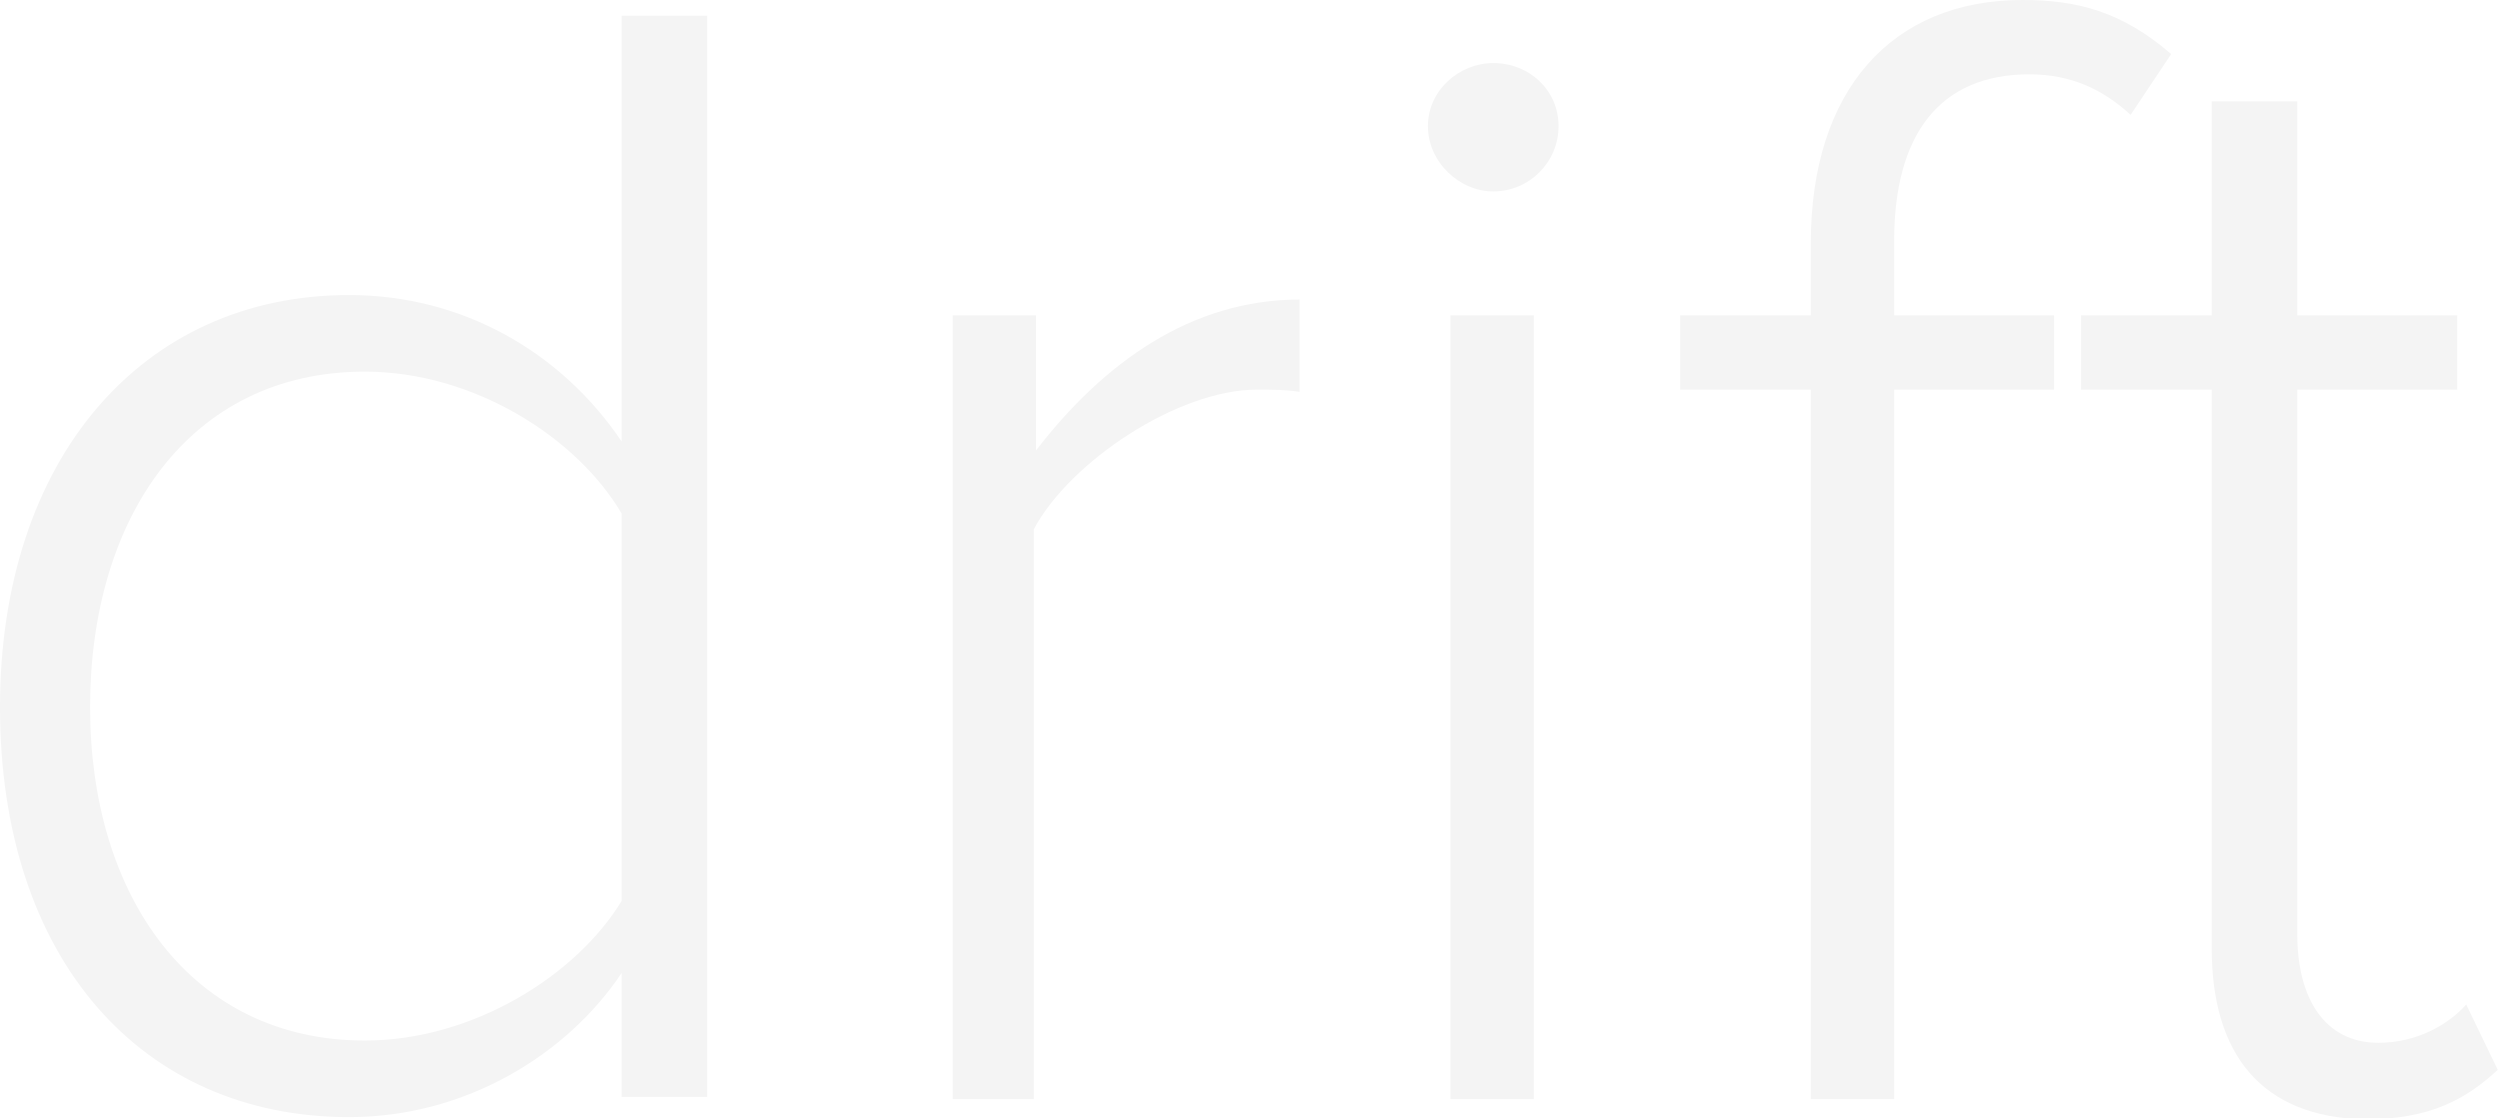
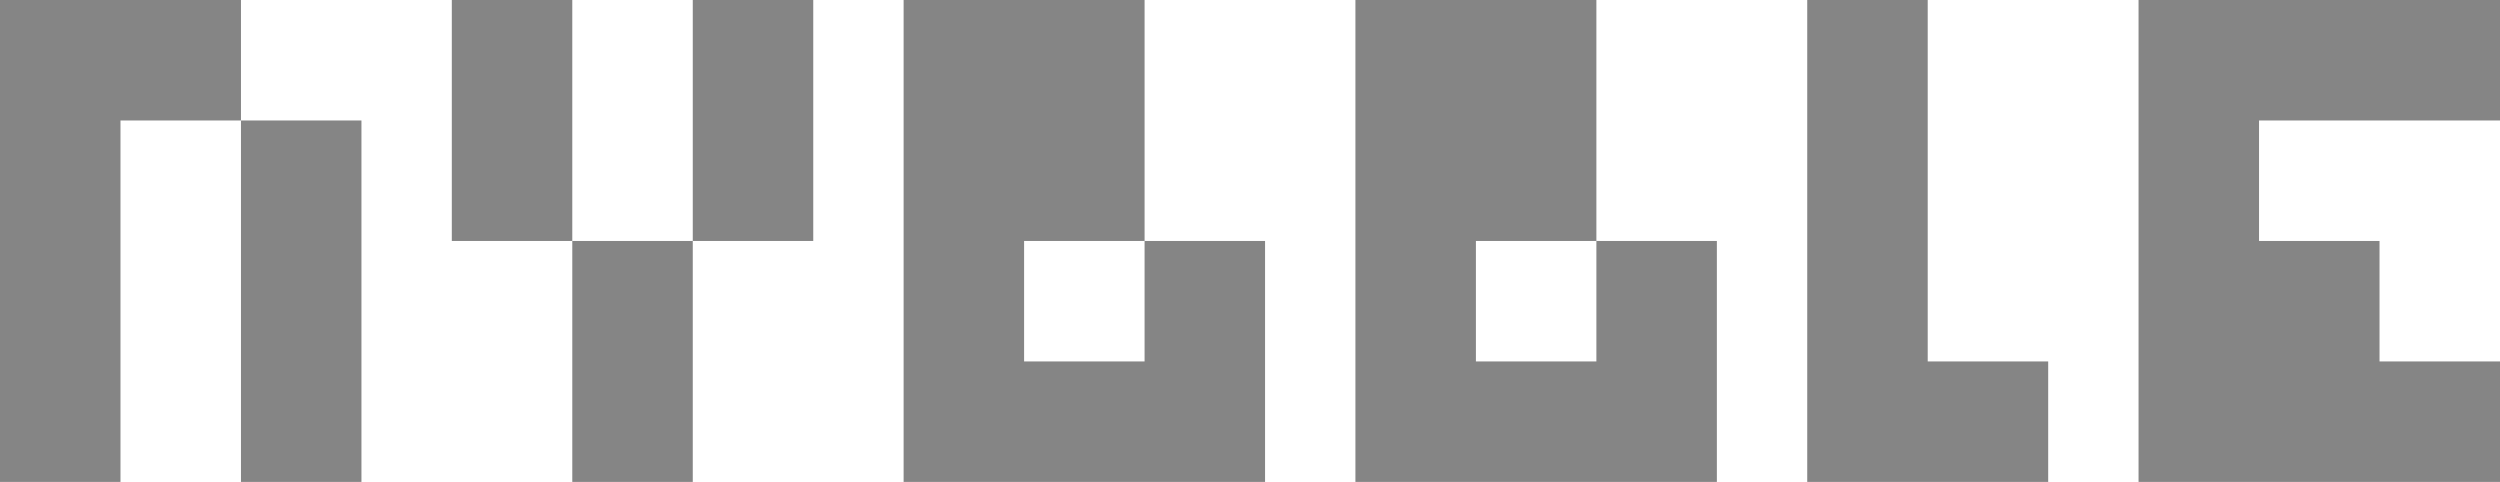
- <svg xmlns="http://www.w3.org/2000/svg" version="1.1" id="Layer_1" x="0px" y="0px" viewBox="0 0 111 49.6" style="enable-background:new 0 0 111 49.6;" xml:space="preserve">
-   <g>
-     <path class="hover" style="fill:#F4F4F4;" d="M27.6,48.7v-5.5c-2.4,3.6-6.9,6.4-12.1,6.4C6.3,49.6,0,42.6,0,31.4c0-11,6.3-18.3,15.5-18.3   c5,0,9.4,2.5,12.1,6.5V0.7h3.8v48H27.6z M27.6,40V22.8c-2-3.4-6.6-6.3-11.4-6.3C8.4,16.5,4,23,4,31.4s4.5,14.8,12.2,14.8   C21,46.2,25.6,43.3,27.6,40z" />
-     <path class="hover" style="fill:#F4F4F4;" d="M42.3,48.7V14h3.7v6c3-3.9,6.9-6.7,11.7-6.7v4.1c-0.6-0.1-1.2-0.1-1.9-0.1c-3.5,0-8.3,3.2-9.9,6.2   v25.3H42.3z" />
-     <path class="hover" style="fill:#F4F4F4;" d="M63.4,5.6c0-1.6,1.4-2.8,2.9-2.8c1.6,0,2.9,1.2,2.9,2.8s-1.3,2.9-2.9,2.9   C64.8,8.5,63.4,7.2,63.4,5.6z M64.4,48.7V14h3.7v34.8H64.4z" />
-     <path class="hover" style="fill:#F4F4F4;" d="M80.4,48.7V17.3h-5.8V14h5.8v-3.2C80.4,4,84,0,89.8,0c2.4,0,4.4,0.5,6.6,2.4l-1.8,2.7   c-1.2-1.1-2.6-1.8-4.5-1.8c-4,0-6,2.7-6,7.4V14h7.1v3.3h-7.1v31.5H80.4z" />
-     <path class="hover" style="fill:#F4F4F4;" d="M98.2,42.1V17.3h-5.8V14h5.8V4.5h3.8V14h7.1v3.3H102v24.2c0,2.8,1.2,4.8,3.6,4.8   c1.7,0,3.1-0.8,3.9-1.7l1.4,2.9c-1.4,1.3-3,2.2-5.9,2.2C100.4,49.6,98.2,46.8,98.2,42.1z" />
-   </g>
+ <svg xmlns="http://www.w3.org/2000/svg" width="249" height="48" viewBox="0 0 249 48" fill="none">
+   <path class="hover" d="M24 48V12H36V48H24ZM0 48V0H24V12H12V48H0Z" fill="black" fill-opacity="0.48" />
+   <path class="hover" d="M57 48V24H69V48H57ZM45 24V0H57V24H45ZM69 24V0H81V24H69Z" fill="black" fill-opacity="0.48" />
+   <path class="hover" d="M90 48V0H114V24H102V36H114V24H126V48H90Z" fill="black" fill-opacity="0.48" />
+   <path class="hover" d="M135 48V0H159V24H147V36H159V24H171V48H135Z" fill="black" fill-opacity="0.48" />
+   <path class="hover" d="M180 48V0H192V36H204V48H180Z" fill="black" fill-opacity="0.48" />
+   <path class="hover" d="M213 48V0H249V12H225V24H237V36H249V48H213Z" fill="black" fill-opacity="0.48" />
</svg>
